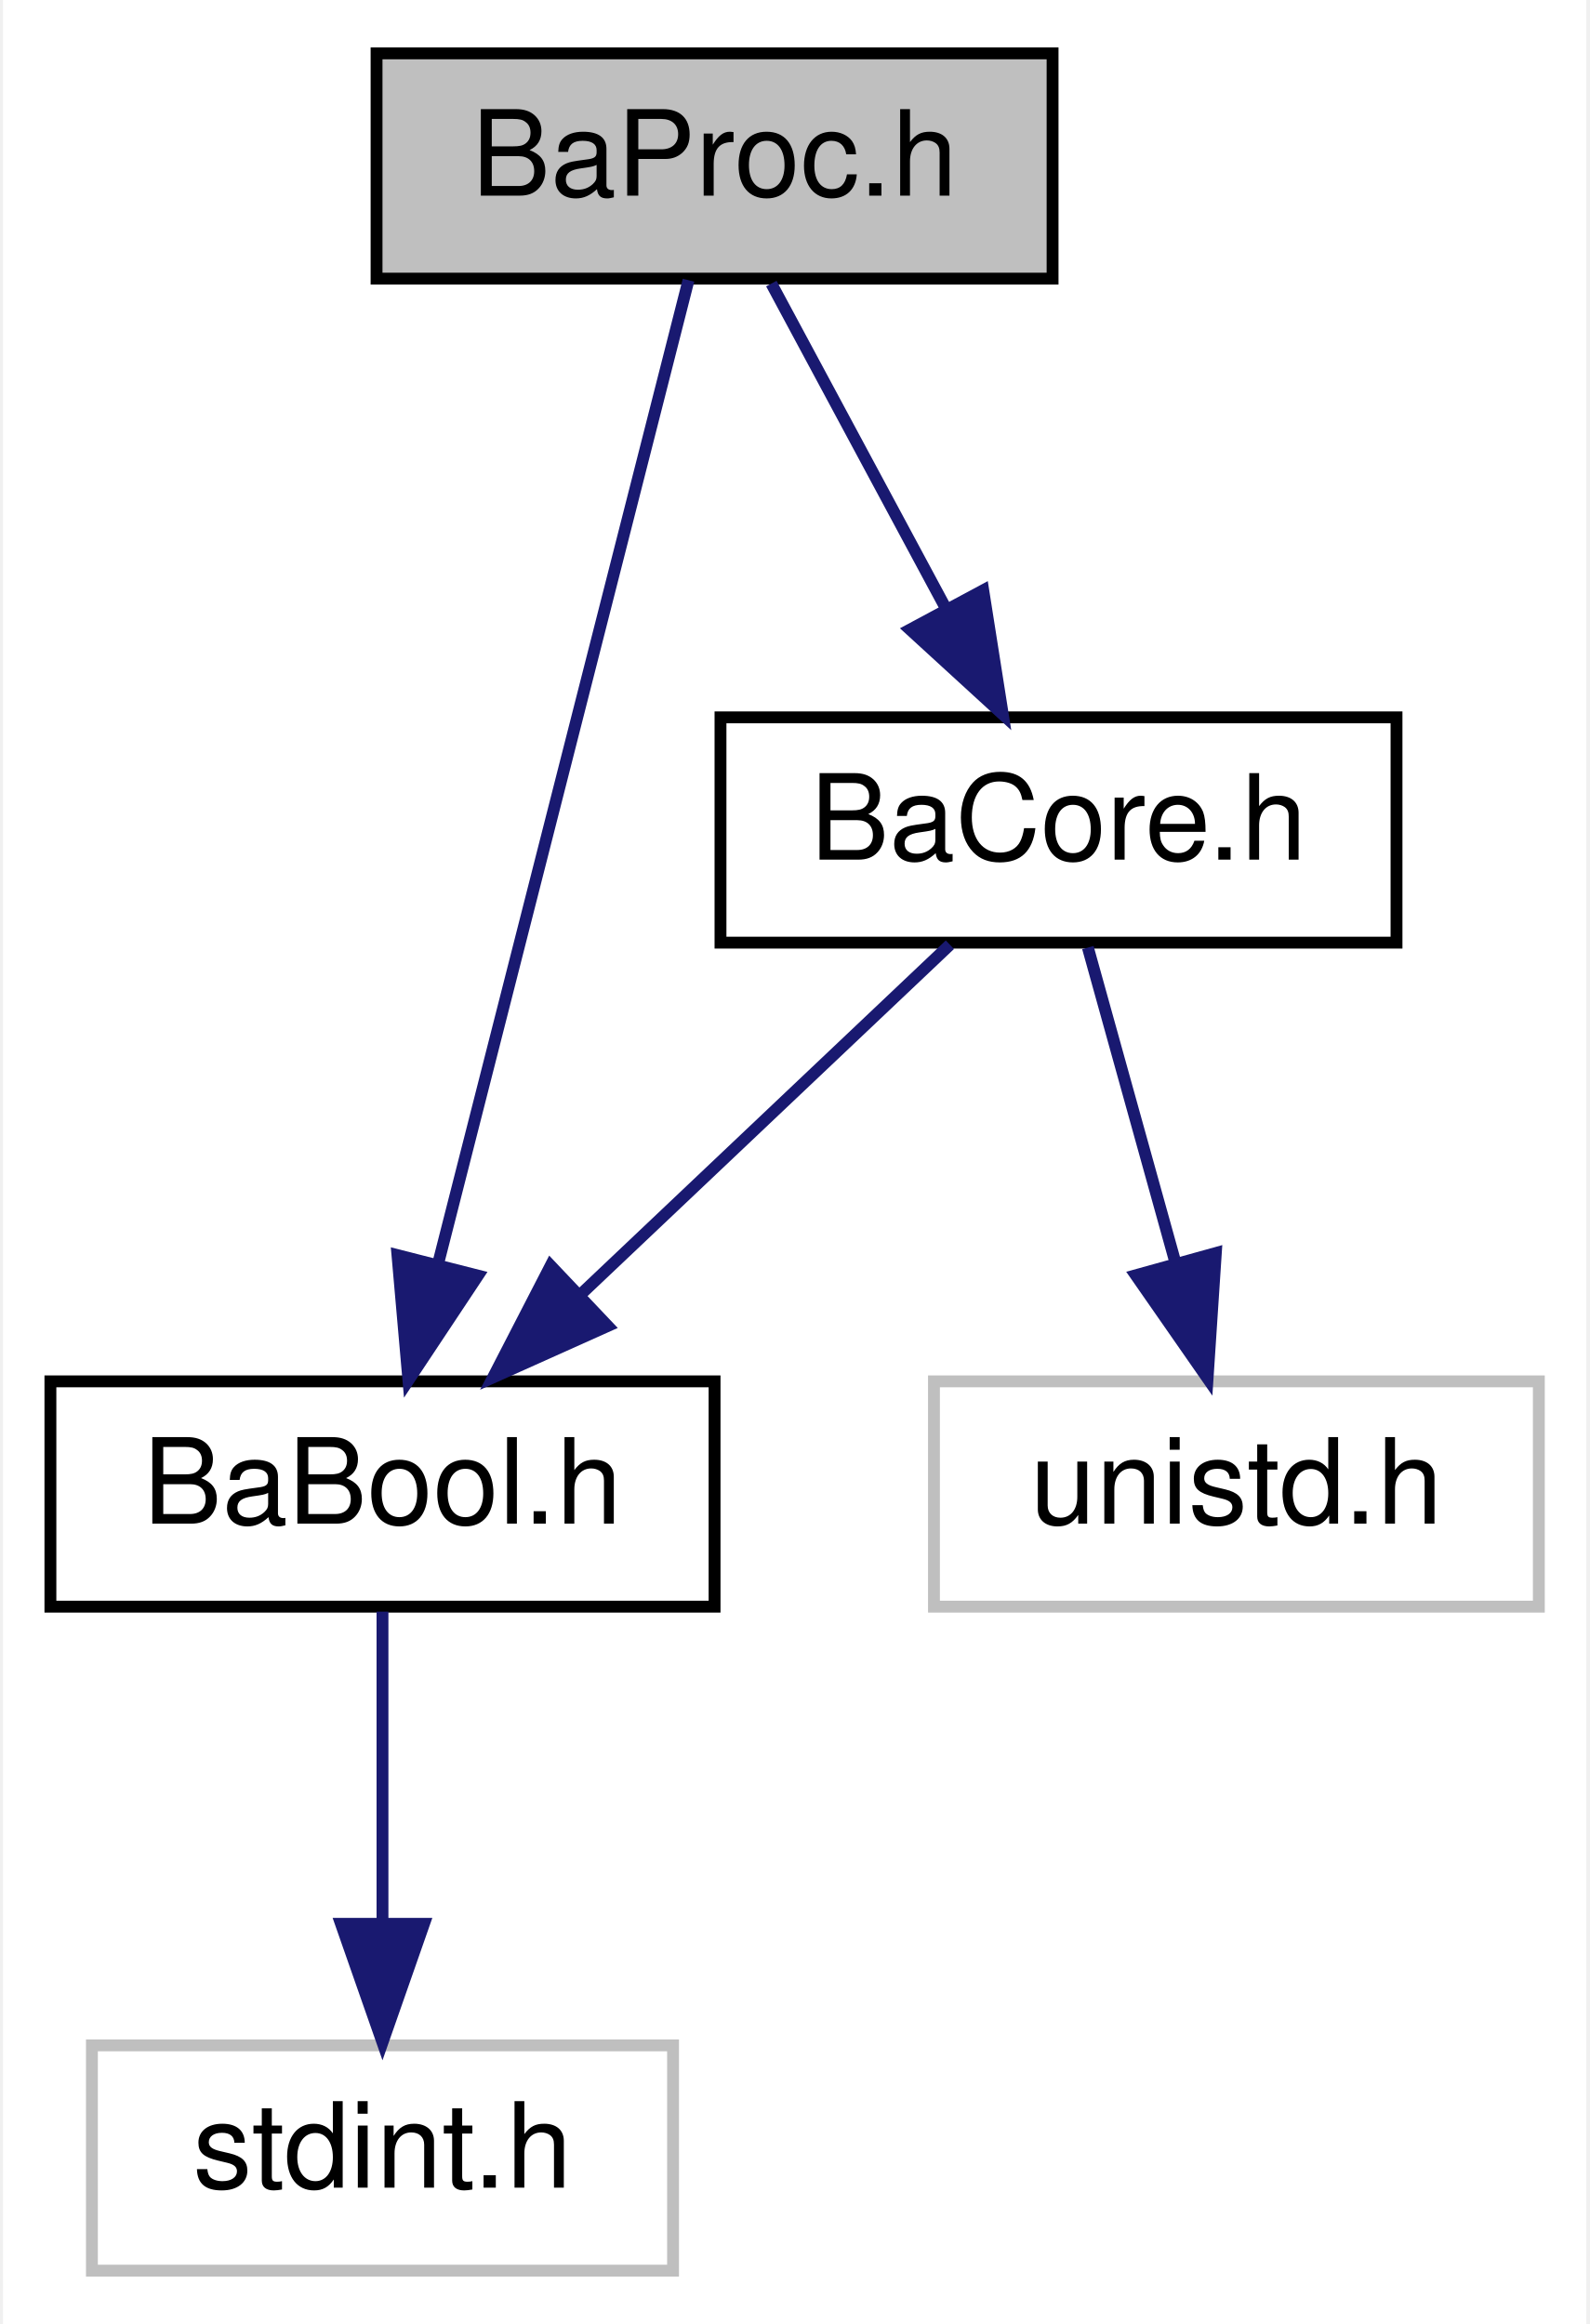
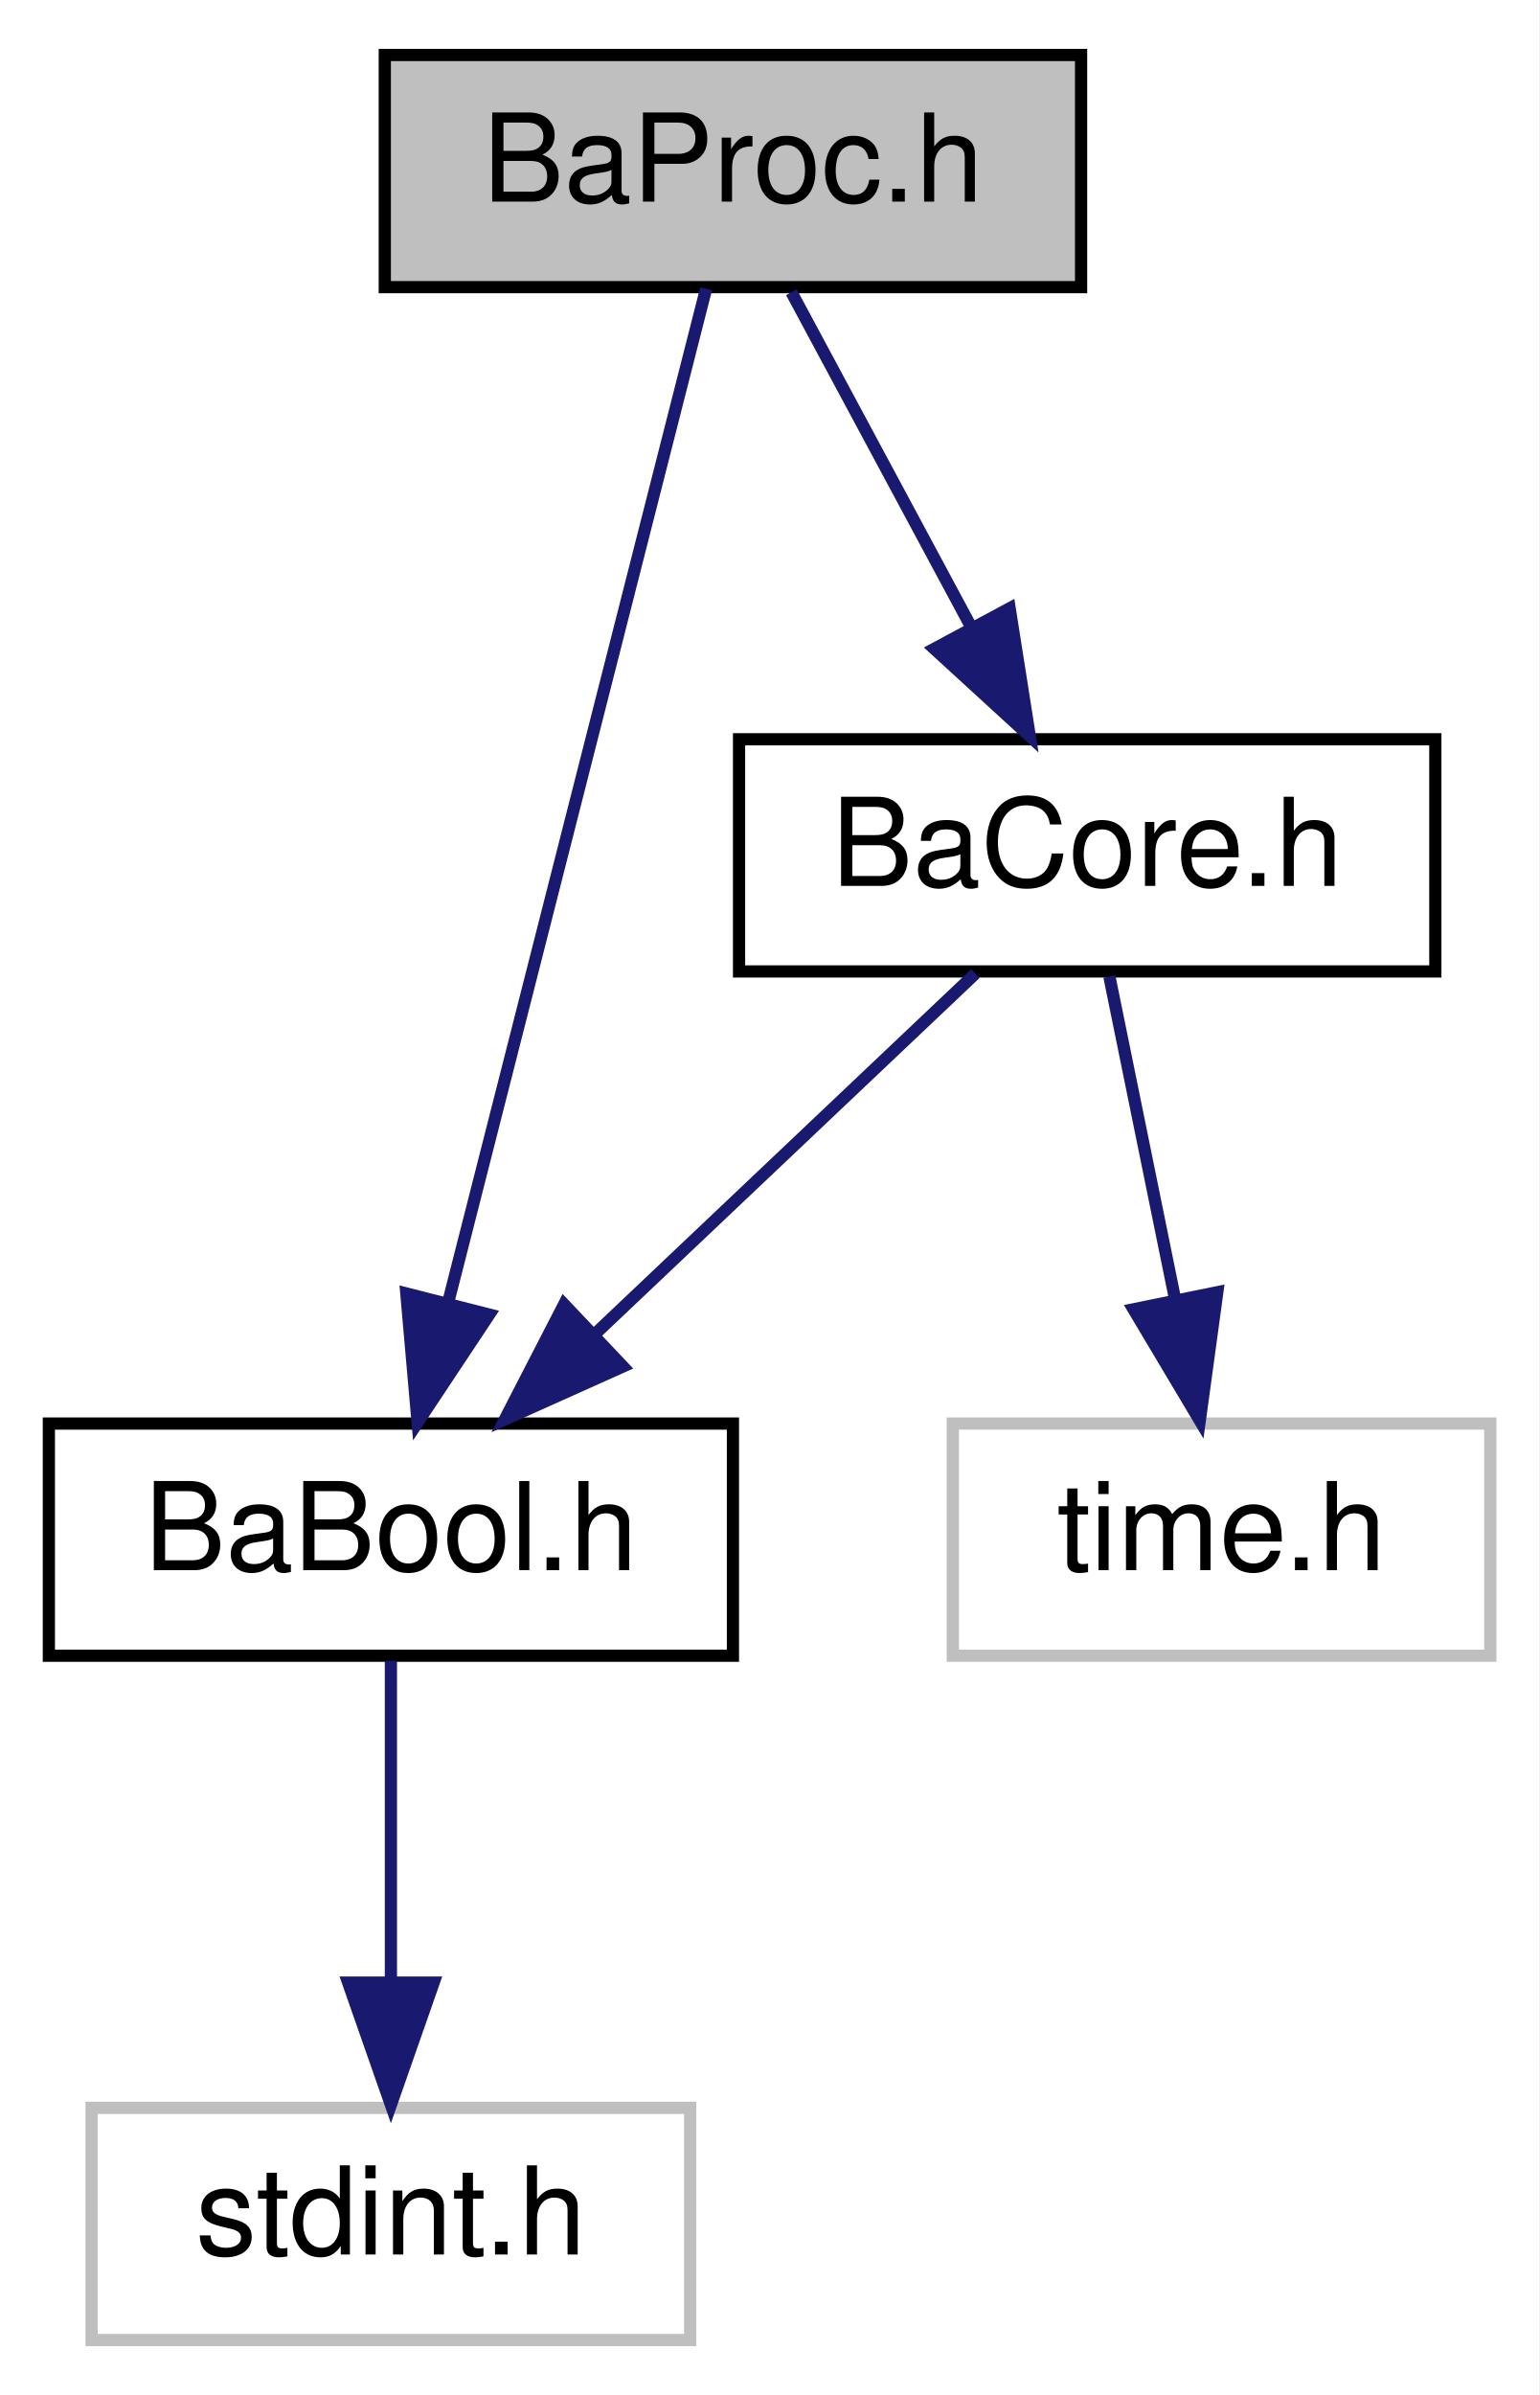
- <svg xmlns="http://www.w3.org/2000/svg" xmlns:xlink="http://www.w3.org/1999/xlink" width="134pt" height="196pt" viewBox="0.00 0.00 133.50 196.00">
+ <svg xmlns="http://www.w3.org/2000/svg" xmlns:xlink="http://www.w3.org/1999/xlink" width="126pt" height="196pt" viewBox="0.00 0.00 126.00 196.00">
  <g id="graph0" class="graph" transform="scale(1 1) rotate(0) translate(4 192)">
-     <polygon fill="white" stroke="none" points="-4,4 -4,-192 129.5,-192 129.5,4 -4,4" />
+     <polygon fill="white" stroke="none" points="-4,4 -4,-192 122,-192 122,4 -4,4" />
    <g id="node1" class="node">
      <polygon fill="#bfbfbf" stroke="black" points="27.5,-168.5 27.5,-187.5 84.5,-187.5 84.5,-168.5 27.5,-168.5" />
      <text text-anchor="middle" x="56" y="-175.5" font-family="Helvetica,sans-Serif" font-size="10.00">BaProc.h</text>
    </g>
    <g id="node2" class="node">
      <g id="a_node2">
        <a xlink:href="BaBool_8h.html" target="_top" xlink:title="General purpose pure C boolean type. ">
          <polygon fill="white" stroke="black" points="0,-56.5 0,-75.5 56,-75.5 56,-56.5 0,-56.5" />
          <text text-anchor="middle" x="28" y="-63.5" font-family="Helvetica,sans-Serif" font-size="10.00">BaBool.h</text>
        </a>
      </g>
    </g>
    <g id="edge1" class="edge">
      <path fill="none" stroke="midnightblue" d="M53.803,-168.368C49.284,-150.617 38.861,-109.666 32.734,-85.597" />
      <polygon fill="midnightblue" stroke="midnightblue" points="36.046,-84.419 30.187,-75.591 29.262,-86.146 36.046,-84.419" />
    </g>
    <g id="node4" class="node">
      <g id="a_node4">
        <a xlink:href="BaCore_8h.html" target="_top" xlink:title="OS level API. ">
          <polygon fill="white" stroke="black" points="56.5,-112.5 56.5,-131.5 113.5,-131.5 113.5,-112.5 56.5,-112.5" />
          <text text-anchor="middle" x="85" y="-119.5" font-family="Helvetica,sans-Serif" font-size="10.00">BaCore.h</text>
        </a>
      </g>
    </g>
    <g id="edge3" class="edge">
      <path fill="none" stroke="midnightblue" d="M60.789,-168.083C64.758,-160.691 70.525,-149.953 75.435,-140.811" />
      <polygon fill="midnightblue" stroke="midnightblue" points="78.653,-142.217 80.3,-131.751 72.486,-138.905 78.653,-142.217" />
    </g>
    <g id="node3" class="node">
      <polygon fill="white" stroke="#bfbfbf" points="3.5,-0.5 3.5,-19.5 52.5,-19.5 52.5,-0.5 3.5,-0.5" />
      <text text-anchor="middle" x="28" y="-7.5" font-family="Helvetica,sans-Serif" font-size="10.00">stdint.h</text>
    </g>
    <g id="edge2" class="edge">
      <path fill="none" stroke="midnightblue" d="M28,-56.083C28,-49.006 28,-38.861 28,-29.986" />
      <polygon fill="midnightblue" stroke="midnightblue" points="31.5,-29.751 28,-19.751 24.5,-29.751 31.5,-29.751" />
    </g>
-     <g id="edge4" class="edge">
+     <g id="edge5" class="edge">
      <path fill="none" stroke="midnightblue" d="M75.842,-112.324C67.499,-104.42 54.968,-92.548 44.823,-82.938" />
      <polygon fill="midnightblue" stroke="midnightblue" points="46.991,-80.171 37.325,-75.834 42.177,-85.252 46.991,-80.171" />
    </g>
    <g id="node5" class="node">
-       <polygon fill="white" stroke="#bfbfbf" points="74.5,-56.5 74.5,-75.5 125.5,-75.5 125.5,-56.5 74.5,-56.5" />
-       <text text-anchor="middle" x="100" y="-63.5" font-family="Helvetica,sans-Serif" font-size="10.00">unistd.h</text>
+       <polygon fill="white" stroke="#bfbfbf" points="74,-56.5 74,-75.5 118,-75.5 118,-56.5 74,-56.5" />
+       <text text-anchor="middle" x="96" y="-63.5" font-family="Helvetica,sans-Serif" font-size="10.00">time.h</text>
    </g>
-     <g id="edge5" class="edge">
-       <path fill="none" stroke="midnightblue" d="M87.477,-112.083C89.487,-104.849 92.386,-94.409 94.89,-85.397" />
-       <polygon fill="midnightblue" stroke="midnightblue" points="98.265,-86.323 97.569,-75.751 91.52,-84.45 98.265,-86.323" />
+     <g id="edge4" class="edge">
+       <path fill="none" stroke="midnightblue" d="M86.816,-112.083C88.274,-104.927 90.371,-94.635 92.192,-85.691" />
+       <polygon fill="midnightblue" stroke="midnightblue" points="95.651,-86.249 94.217,-75.751 88.792,-84.851 95.651,-86.249" />
    </g>
  </g>
</svg>
